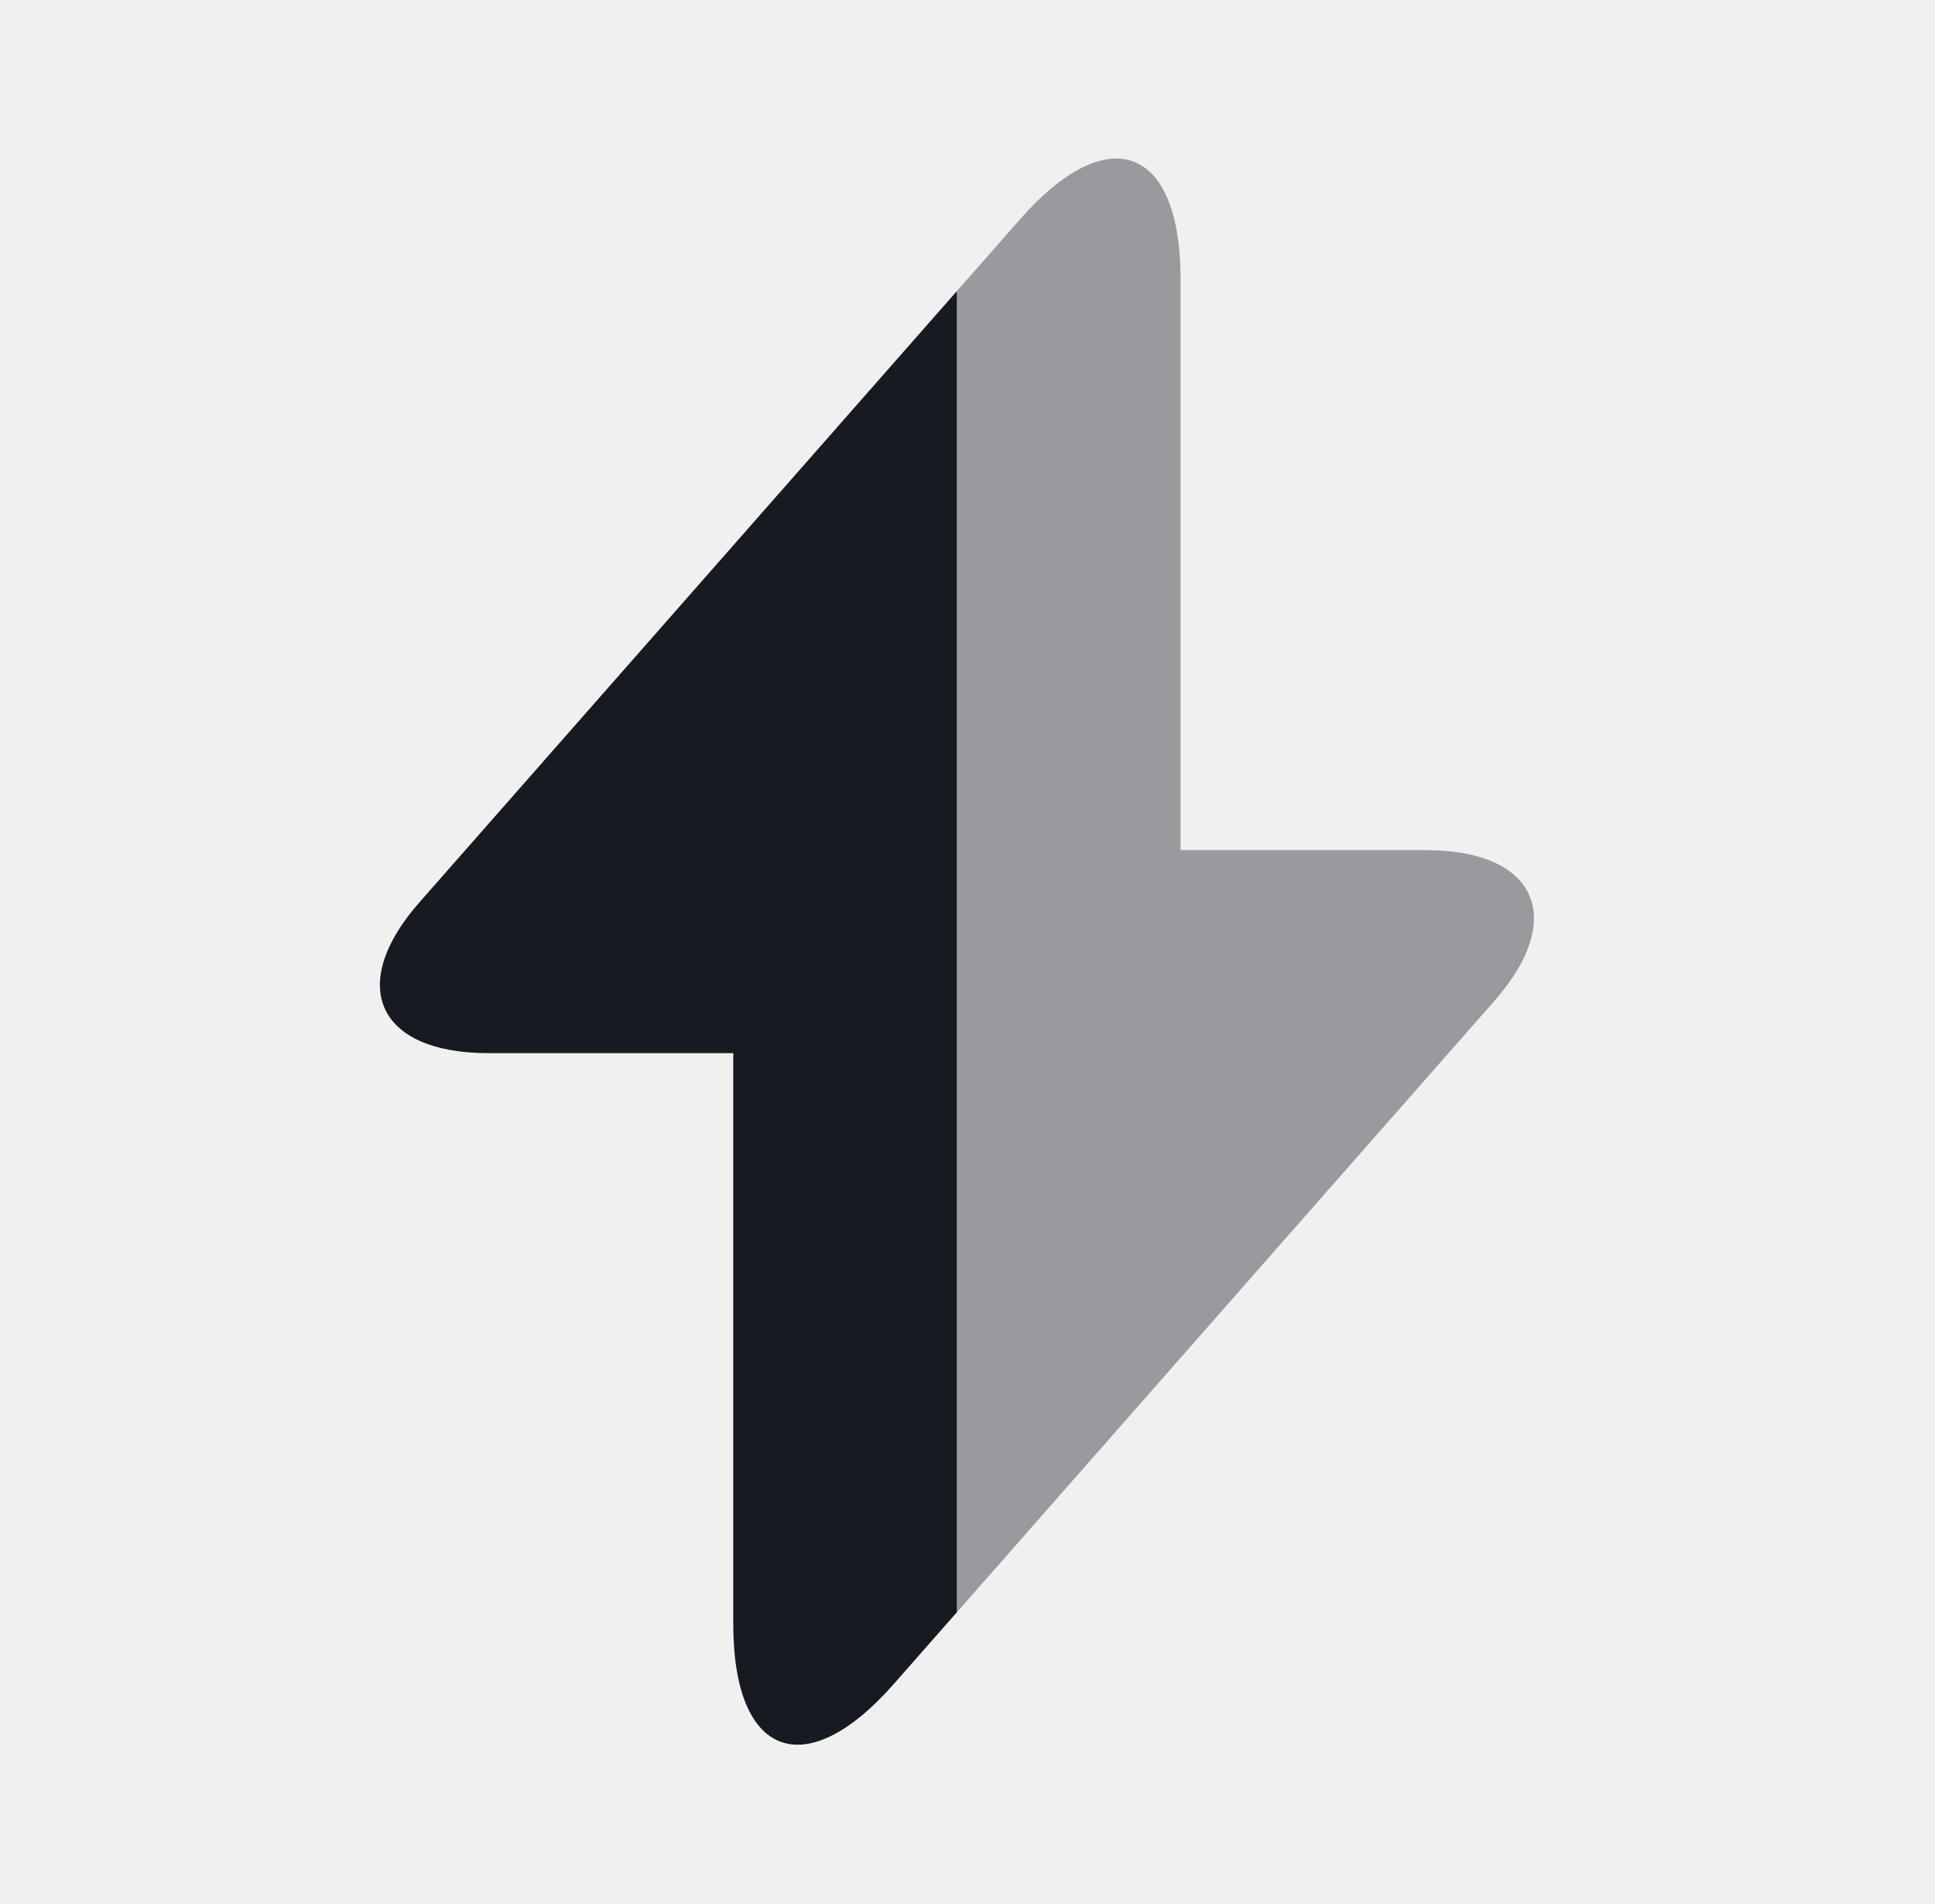
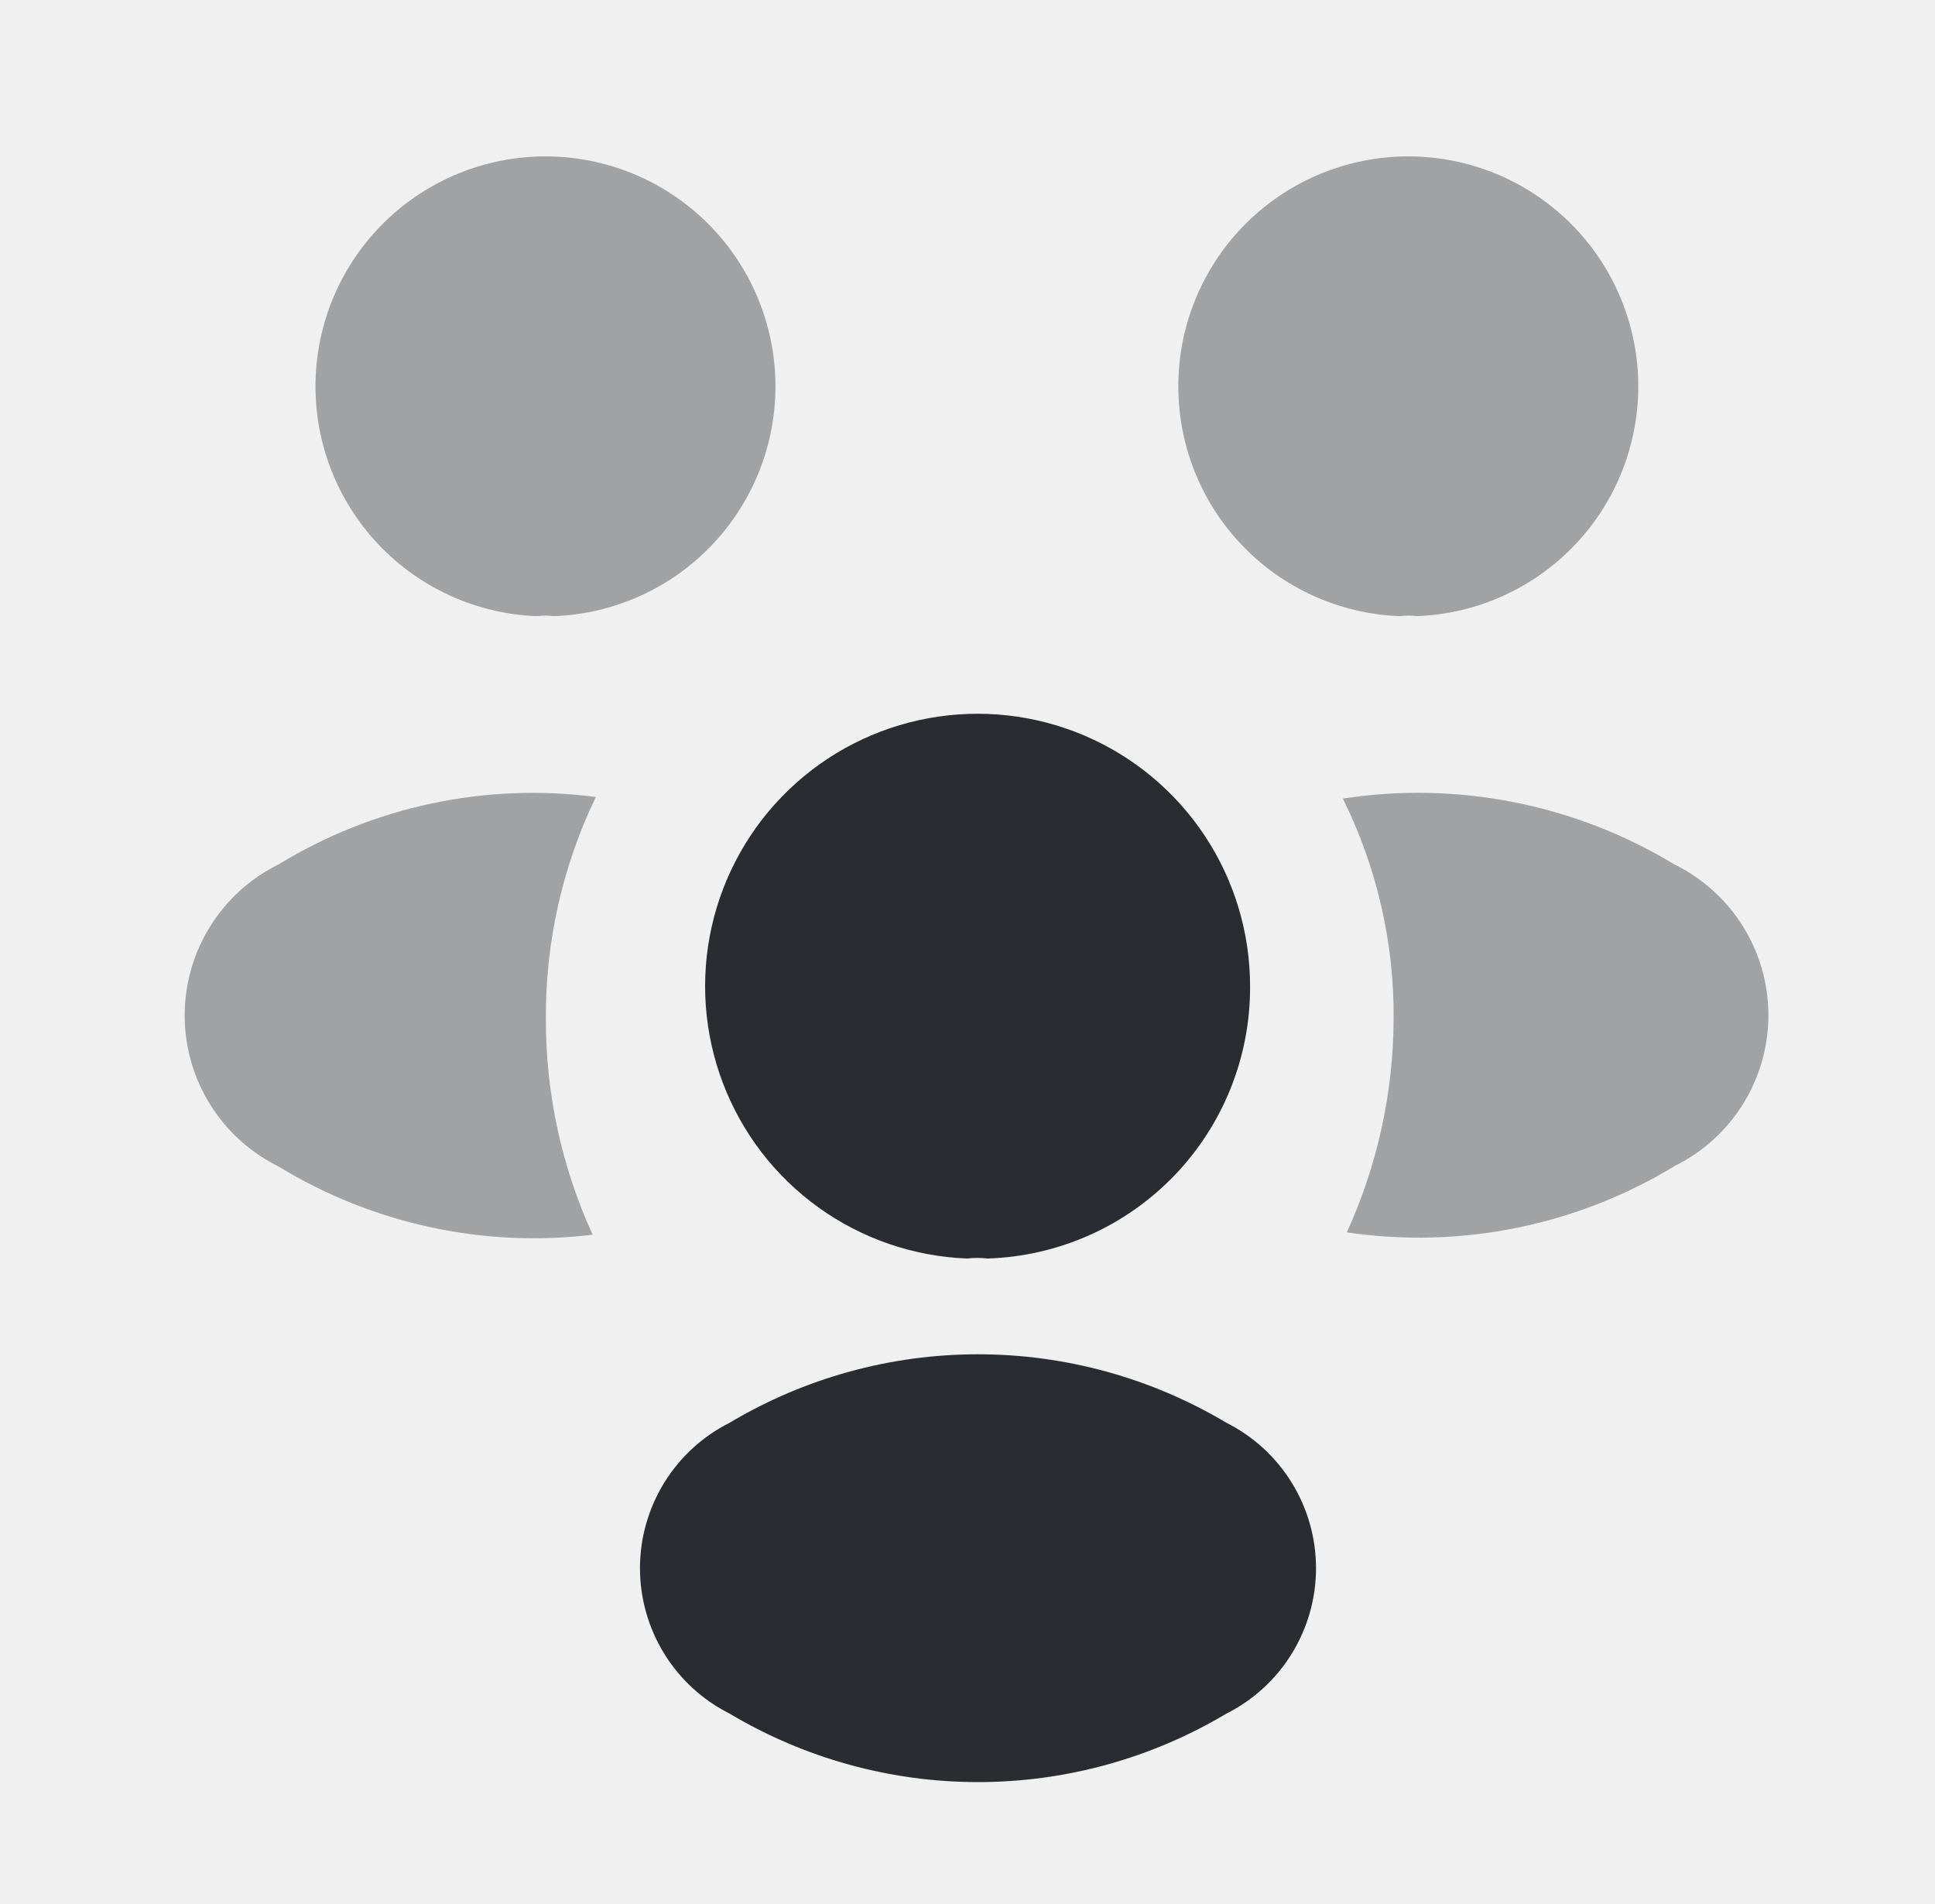
<svg xmlns="http://www.w3.org/2000/svg" width="61" height="60" viewBox="0 0 61 60" fill="none">
-   <g clip-path="url(#clip0_86_11)">
-     <path d="M30.166 9.175V50.825L28.166 53.1C25.391 56.25 23.116 55.4 23.116 51.2V33.2H15.391C11.891 33.2 10.916 31.05 13.241 28.425L30.166 9.175Z" fill="#181A22" />
-     <path opacity="0.4" d="M47.092 31.575L30.167 50.825V9.175L32.167 6.9C34.942 3.75 37.217 4.6 37.217 8.8V26.8H44.942C48.442 26.8 49.417 28.95 47.092 31.575Z" fill="#181A22" />
+   <g clip-path="url(#clip0_170_293)">
+     <path opacity="0.4" d="M44.658 19.425C44.484 19.4 44.307 19.4 44.133 19.425C42.234 19.356 40.439 18.545 39.132 17.165C37.825 15.786 37.113 13.948 37.147 12.049C37.181 10.149 37.96 8.338 39.316 7.007C40.672 5.676 42.496 4.93 44.396 4.93C46.296 4.93 48.12 5.676 49.476 7.007C50.831 8.338 51.61 10.149 51.645 12.049C51.679 13.948 50.966 15.786 49.66 17.165C48.353 18.545 46.557 19.356 44.658 19.425Z" fill="#292D32" />
+     <path opacity="0.4" d="M52.808 36.75C49.71 38.638 46.048 39.381 42.458 38.85C43.422 36.739 43.925 34.446 43.933 32.125C43.953 29.715 43.404 27.334 42.333 25.175C45.952 24.618 49.652 25.353 52.783 27.25C53.671 27.685 54.418 28.36 54.942 29.198C55.466 30.036 55.745 31.004 55.748 31.992C55.751 32.98 55.477 33.95 54.957 34.791C54.438 35.631 53.693 36.31 52.808 36.75Z" fill="#292D32" />
+     <path opacity="0.4" d="M16.933 19.425C17.108 19.4 17.284 19.4 17.458 19.425C19.357 19.356 21.153 18.545 22.46 17.165C23.766 15.786 24.479 13.948 24.445 12.049C24.41 10.149 23.631 8.338 22.276 7.007C20.92 5.676 19.096 4.93 17.196 4.93C15.296 4.93 13.472 5.676 12.116 7.007C10.76 8.338 9.981 10.149 9.947 12.049C9.913 13.948 10.625 15.786 11.932 17.165C13.239 18.545 15.034 19.356 16.933 19.425Z" fill="#292D32" />
+     <path opacity="0.4" d="M17.208 32.125C17.204 34.471 17.707 36.791 18.683 38.925C15.236 39.342 11.748 38.584 8.783 36.775C7.894 36.337 7.146 35.658 6.623 34.817C6.099 33.975 5.822 33.004 5.822 32.013C5.822 31.021 6.099 30.05 6.623 29.208C7.146 28.367 7.894 27.688 8.783 27.25C11.776 25.42 15.305 24.67 18.783 25.125C17.732 27.308 17.193 29.702 17.208 32.125Z" fill="#292D32" />
+     <path d="M31.133 39.675C30.917 39.65 30.699 39.65 30.483 39.675C28.799 39.609 27.172 39.05 25.804 38.066C24.436 37.083 23.387 35.718 22.789 34.143C22.19 32.568 22.068 30.852 22.437 29.208C22.807 27.564 23.652 26.065 24.867 24.897C26.082 23.73 27.614 22.945 29.271 22.642C30.928 22.338 32.639 22.529 34.189 23.19C35.739 23.851 37.06 24.954 37.988 26.36C38.916 27.767 39.41 29.415 39.408 31.1C39.417 33.325 38.557 35.467 37.012 37.068C35.467 38.669 33.358 39.605 31.133 39.675Z" fill="#292D32" />
+     <path d="M23.006 44.85C22.155 45.277 21.439 45.932 20.94 46.742C20.44 47.552 20.175 48.486 20.175 49.438C20.175 50.389 20.44 51.323 20.94 52.133C21.439 52.943 22.155 53.598 23.006 54.025C25.372 55.436 28.076 56.181 30.831 56.181C33.586 56.181 36.29 55.436 38.656 54.025C39.507 53.598 40.222 52.943 40.722 52.133C41.222 51.323 41.487 50.389 41.487 49.438C41.487 48.486 41.222 47.552 40.722 46.742C40.222 45.932 39.507 45.277 38.656 44.85C36.29 43.439 33.586 42.694 30.831 42.694C28.076 42.694 25.372 43.439 23.006 44.85Z" fill="#292D32" />
  </g>
  <defs>
-     <clipPath id="clip0_86_11">
-       <rect width="60" height="60" fill="white" transform="translate(0.166656)" />
+     <clipPath id="clip0_170_293">
+       <rect width="60" height="60" fill="white" transform="translate(0.833313)" />
    </clipPath>
  </defs>
</svg>
